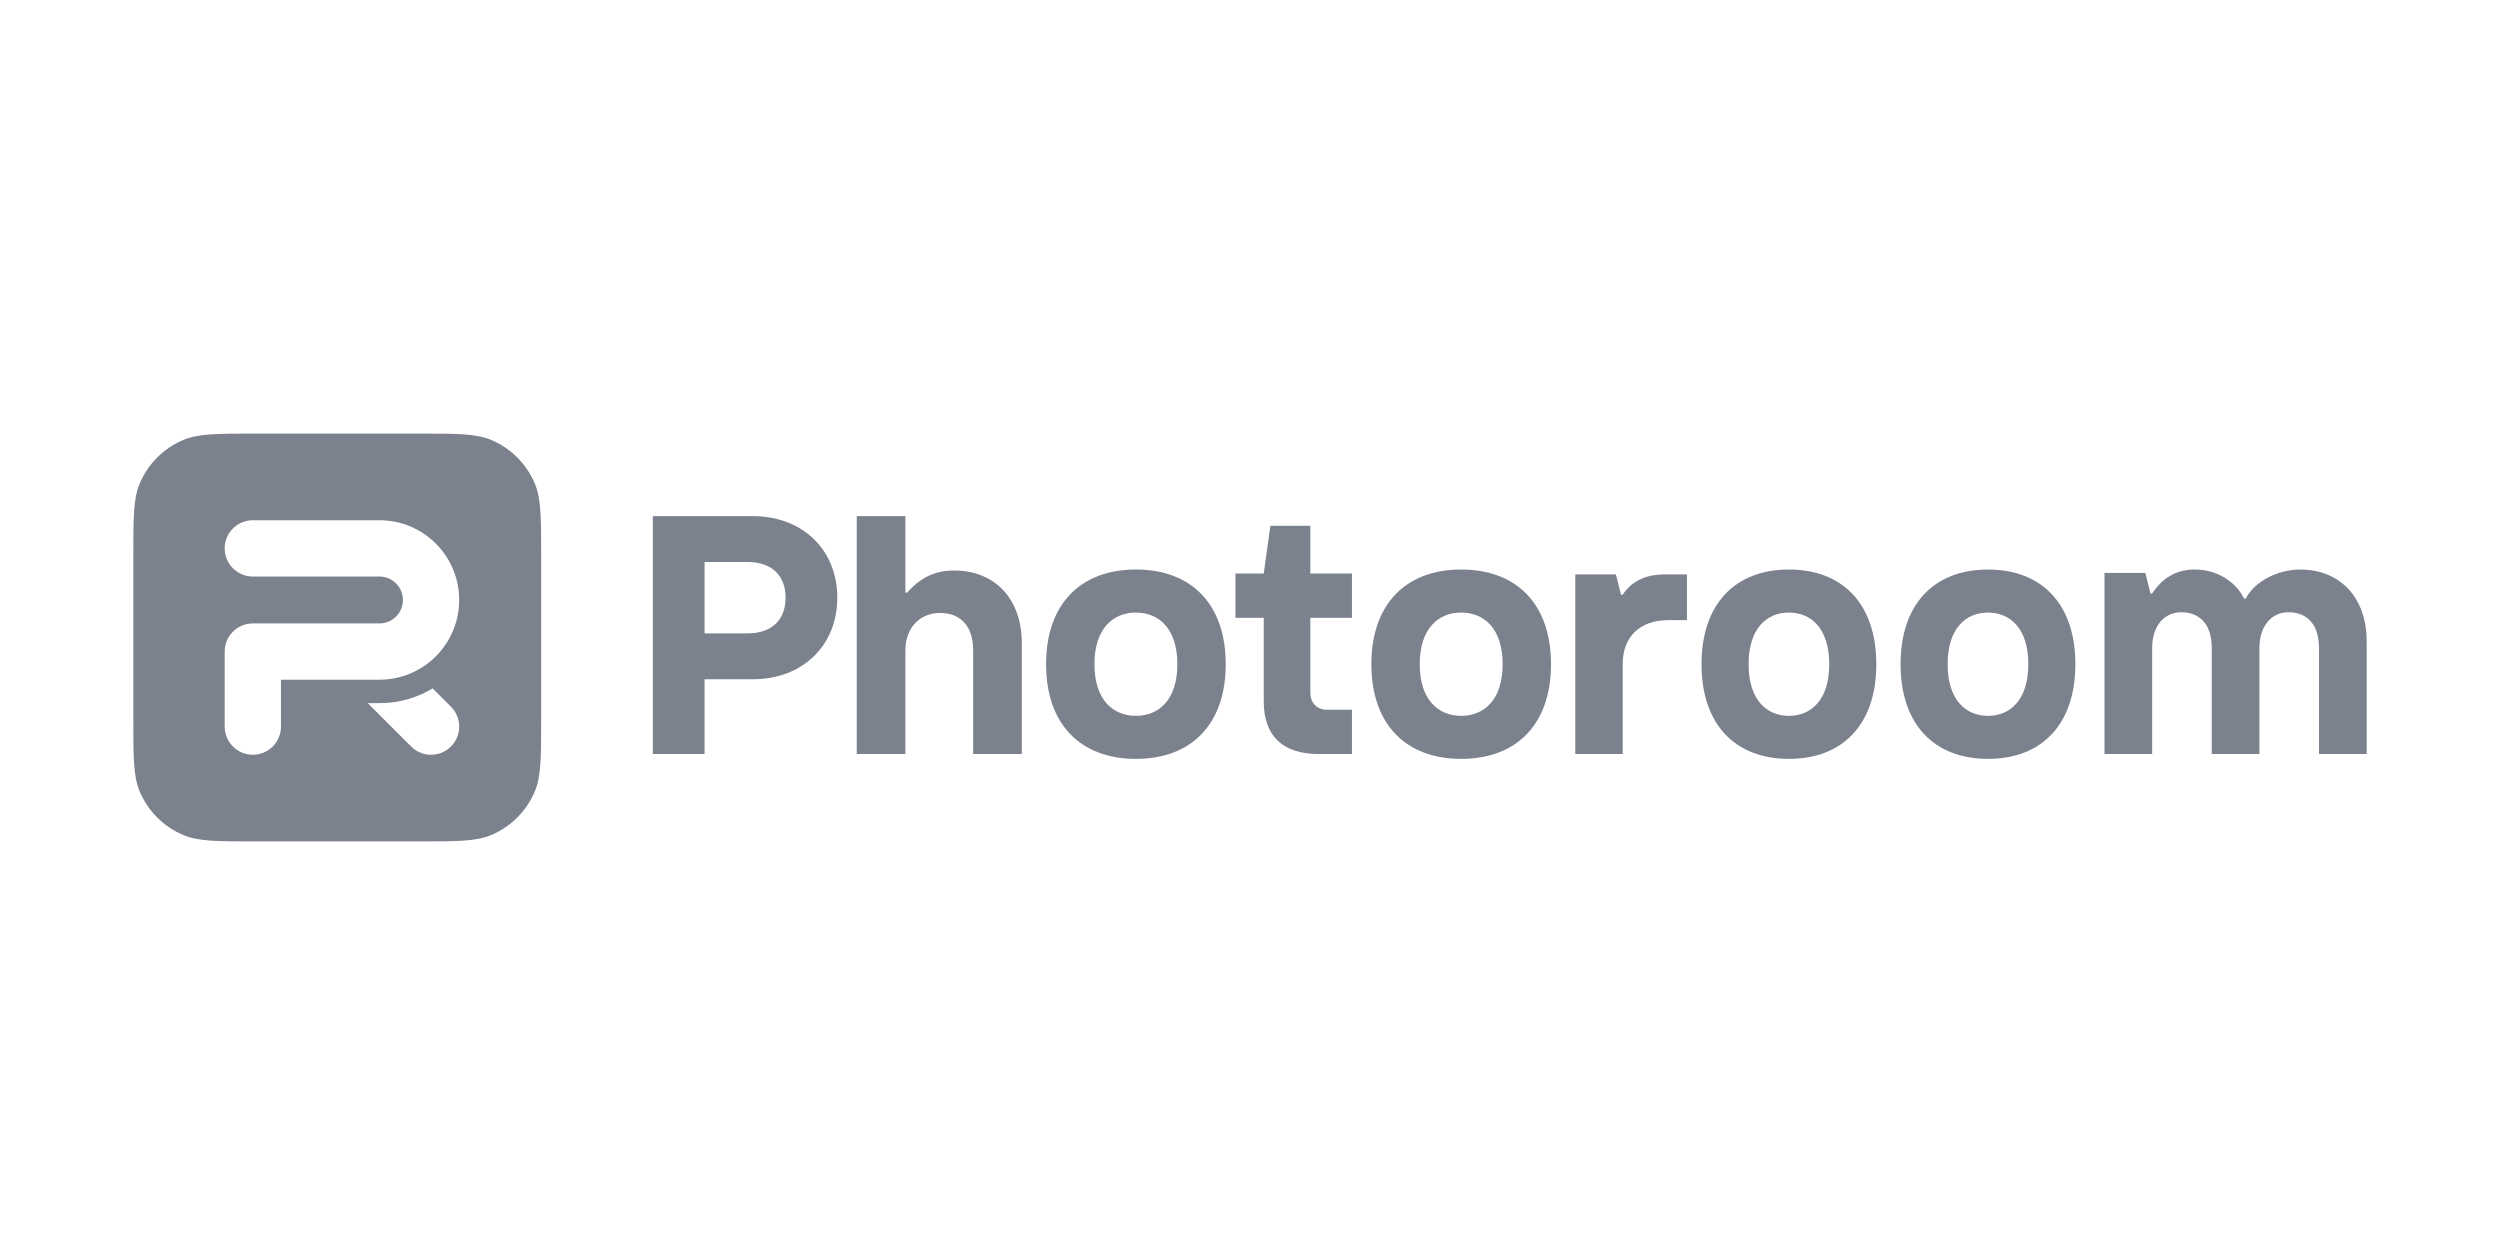
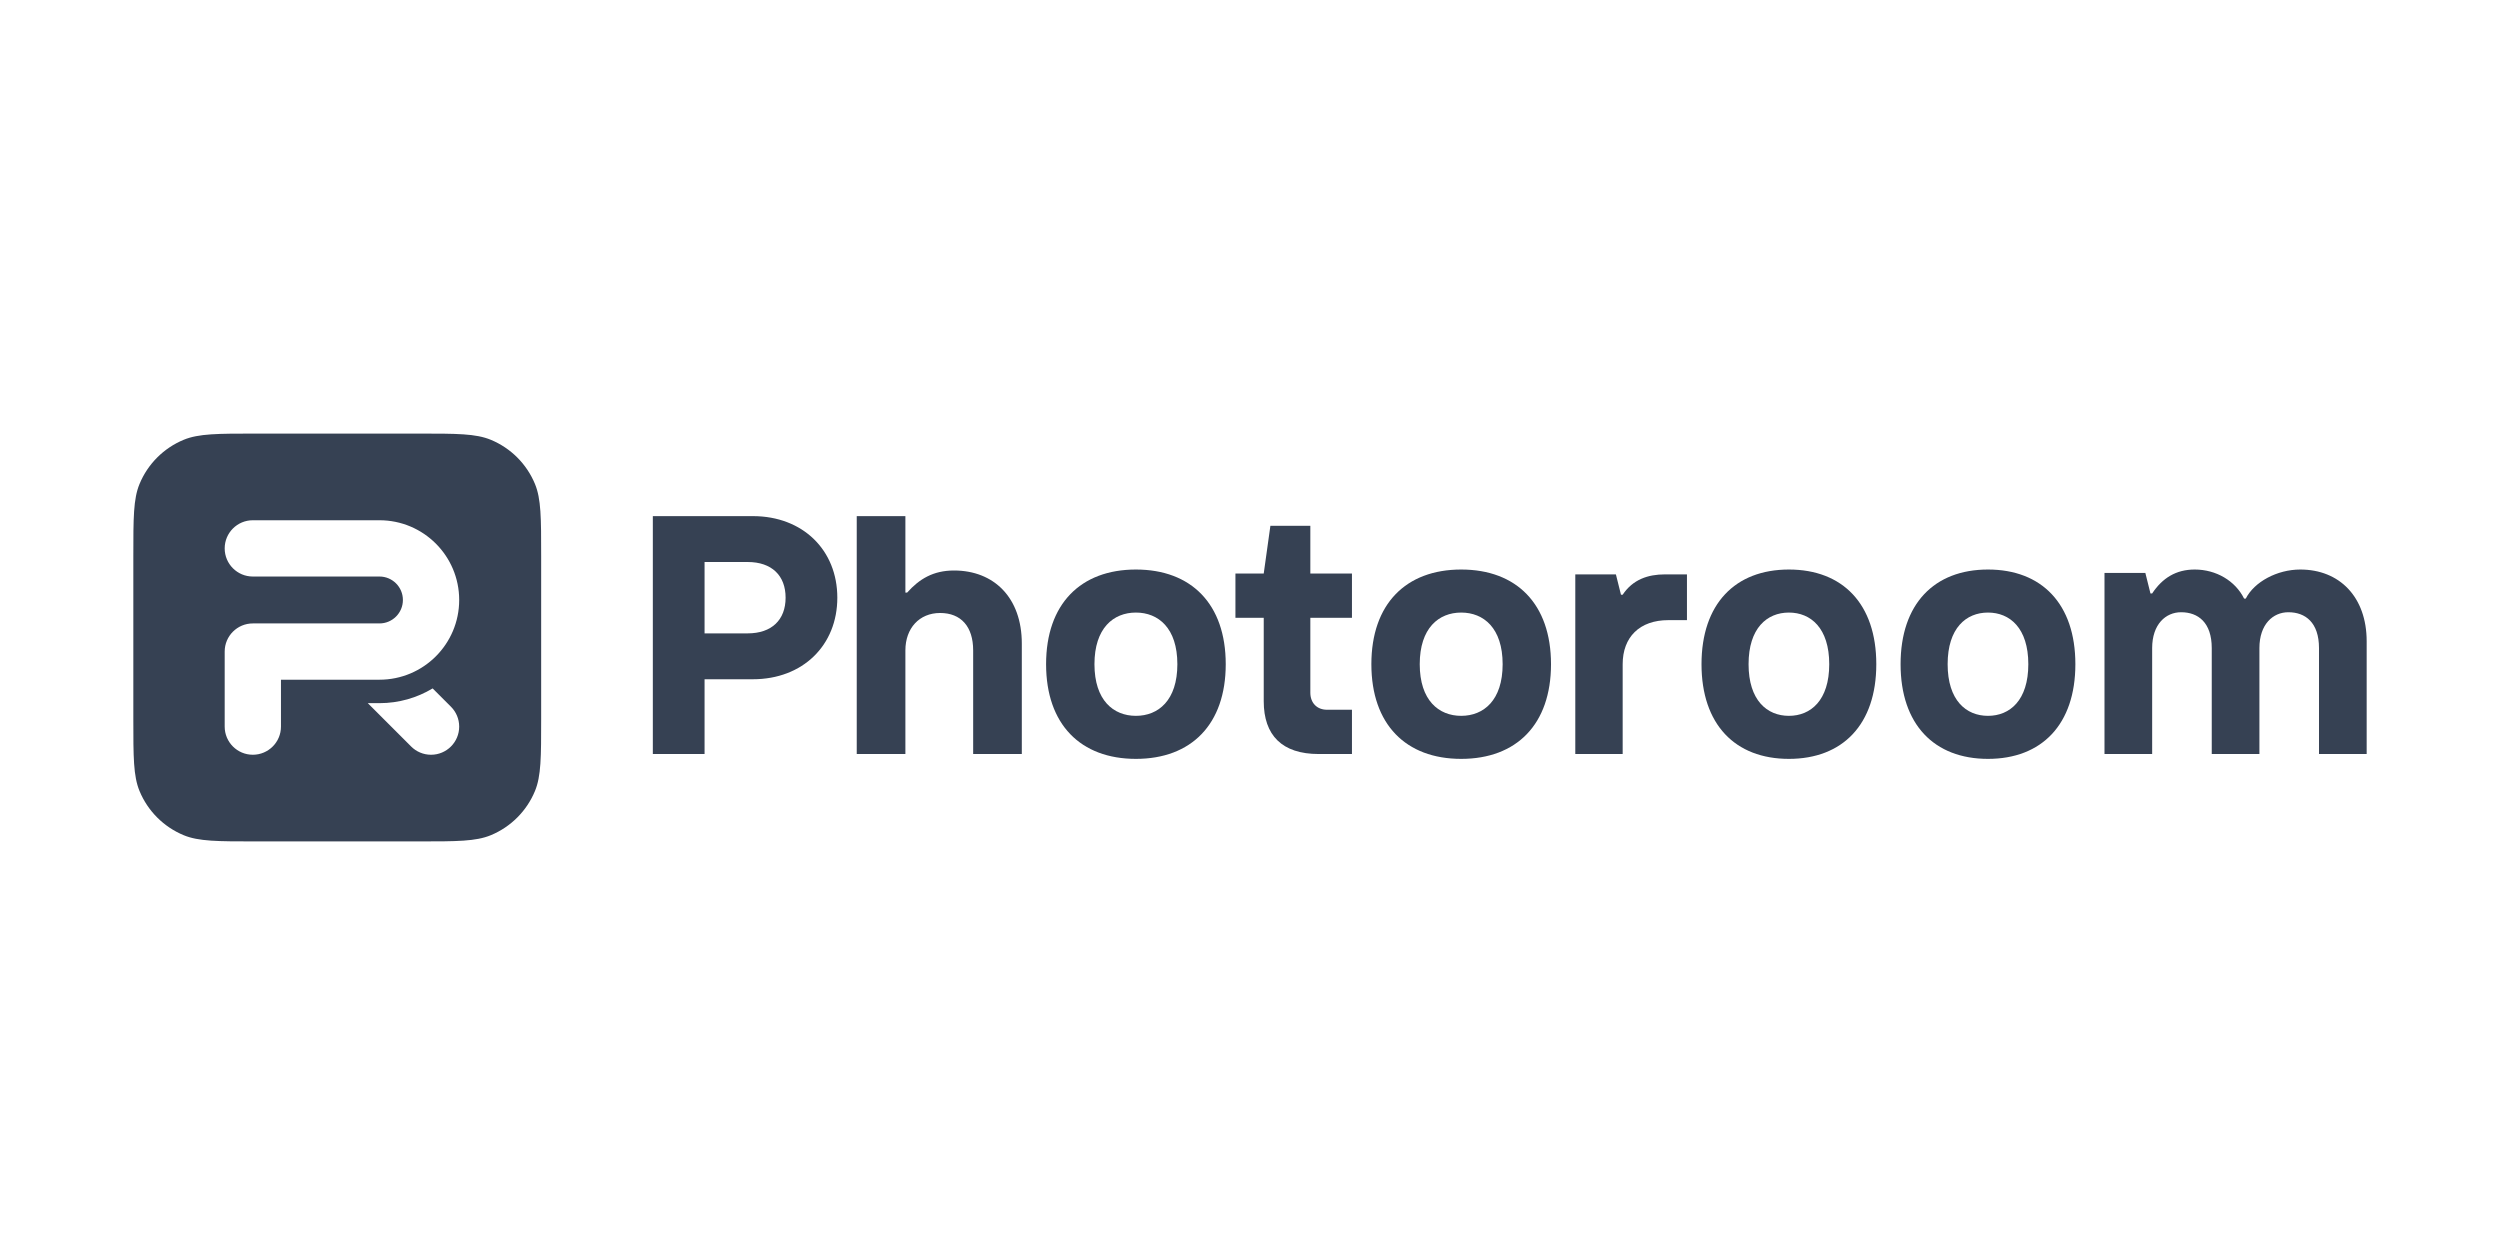
<svg xmlns="http://www.w3.org/2000/svg" width="600" height="300" viewBox="0 0 600 300" fill="none">
-   <path fill-rule="evenodd" clip-rule="evenodd" d="M32 133.424C32 124.303 32 119.743 33.49 116.145C35.477 111.349 39.288 107.538 44.084 105.551C47.682 104.061 52.242 104.061 61.363 104.061H100.515C109.636 104.061 114.196 104.061 117.794 105.551C122.59 107.538 126.401 111.349 128.388 116.145C129.878 119.743 129.878 124.303 129.878 133.424V172.576C129.878 181.697 129.878 186.257 128.388 189.855C126.401 194.651 122.59 198.462 117.794 200.449C114.196 201.939 109.636 201.939 100.515 201.939H61.363C52.242 201.939 47.682 201.939 44.084 200.449C39.288 198.462 35.477 194.651 33.49 189.855C32 186.257 32 181.697 32 172.576V133.424ZM60.678 138.367C56.948 138.367 53.925 135.343 53.925 131.613C53.925 127.884 56.948 124.86 60.678 124.86H91.07C101.637 124.86 110.205 133.427 110.205 143.995C110.205 154.563 101.637 163.13 91.07 163.13H67.432V174.386C67.432 178.115 64.408 181.139 60.678 181.139C56.948 181.139 53.925 178.115 53.925 174.386V156.376C53.925 152.646 56.948 149.623 60.678 149.623H91.07C94.178 149.623 96.697 147.103 96.697 143.995C96.697 140.887 94.178 138.367 91.07 138.367H60.678ZM91.07 168.758H88.272L98.675 179.162C99.898 180.384 101.586 181.14 103.451 181.14C107.181 181.14 110.205 178.116 110.205 174.386C110.205 172.521 109.449 170.833 108.227 169.611L103.834 165.219C100.107 167.465 95.739 168.758 91.07 168.758Z" fill="#7B818D" />
-   <path fill-rule="evenodd" clip-rule="evenodd" d="M156.678 180.965H169.093V163.021H180.68C192.68 163.021 200.956 154.864 200.956 143.445C200.956 132.026 192.68 123.87 180.68 123.87H156.678V180.965ZM169.093 152.01V134.881H179.438C185.231 134.881 188.542 138.144 188.542 143.445C188.542 148.747 185.231 152.01 179.438 152.01H169.093Z" fill="#7B818D" />
-   <path d="M217.294 180.965H205.617V123.87H217.294V142.222H217.712C220.63 138.959 223.966 136.92 228.97 136.92C238.562 136.92 245.235 143.445 245.235 154.457V180.965H233.558V156.088C233.558 150.378 230.639 147.116 225.634 147.116C220.63 147.116 217.294 150.786 217.294 156.088V180.965Z" fill="#7B818D" />
-   <path d="M316.48 180.965H324.47V170.339H318.477C316.079 170.339 314.481 168.704 314.481 166.252V148.269H324.47V137.643H314.481V126.2H304.893L303.295 137.643H296.504V148.269H303.295V168.296C303.295 176.47 307.69 180.965 316.48 180.965Z" fill="#7B818D" />
-   <path fill-rule="evenodd" clip-rule="evenodd" d="M329.13 159.409C329.13 173.868 337.421 182.13 350.686 182.13C363.951 182.13 372.243 173.868 372.243 159.409C372.243 144.949 363.951 136.687 350.686 136.687C337.421 136.687 329.13 144.949 329.13 159.409ZM360.635 159.409C360.635 168.084 356.076 171.802 350.686 171.802C345.298 171.802 340.737 168.084 340.737 159.409C340.737 150.733 345.298 147.015 350.686 147.015C356.076 147.015 360.635 150.733 360.635 159.409Z" fill="#7B818D" />
-   <path fill-rule="evenodd" clip-rule="evenodd" d="M429.339 182.13C416.432 182.13 408.365 173.868 408.365 159.409C408.365 144.949 416.432 136.687 429.339 136.687C442.246 136.687 450.313 144.949 450.313 159.409C450.313 173.868 442.246 182.13 429.339 182.13ZM429.339 171.802C434.582 171.802 439.019 168.084 439.019 159.409C439.019 150.733 434.582 147.015 429.339 147.015C424.096 147.015 419.659 150.733 419.659 159.409C419.659 168.084 424.096 171.802 429.339 171.802Z" fill="#7B818D" />
-   <path fill-rule="evenodd" clip-rule="evenodd" d="M477.114 182.13C464.206 182.13 456.139 173.868 456.139 159.409C456.139 144.949 464.206 136.687 477.114 136.687C490.02 136.687 498.087 144.949 498.087 159.409C498.087 173.868 490.02 182.13 477.114 182.13ZM477.114 171.802C482.357 171.802 486.794 168.084 486.794 159.409C486.794 150.733 482.357 147.015 477.114 147.015C471.869 147.015 467.432 150.733 467.432 159.409C467.432 168.084 471.869 171.802 477.114 171.802Z" fill="#7B818D" />
-   <path d="M505.078 180.965H516.518V155.546C516.518 149.807 519.787 146.937 523.464 146.937C527.55 146.937 530.819 149.396 530.819 155.546V180.965H542.259V155.546C542.259 149.807 545.528 146.937 549.204 146.937C553.291 146.937 556.56 149.396 556.56 155.546V180.965H568V153.906C568 143.247 561.463 136.687 552.065 136.687C546.508 136.687 541.033 139.639 538.99 143.657H538.582C536.458 139.393 531.881 136.687 526.732 136.687C522.237 136.687 518.969 138.737 516.518 142.427H516.11L514.884 137.507H505.078V180.965Z" fill="#7B818D" />
-   <path d="M389.441 180.965H378.07V137.852H387.817L389.033 142.733H389.441C391.876 139.072 395.53 137.852 399.591 137.852H404.87V148.834H400.403C393.5 148.834 389.441 152.901 389.441 159.409V180.965Z" fill="#7B818D" />
-   <path fill-rule="evenodd" clip-rule="evenodd" d="M272.617 182.13C259.352 182.13 251.061 173.868 251.061 159.409C251.061 144.949 259.352 136.687 272.617 136.687C285.883 136.687 294.174 144.949 294.174 159.409C294.174 173.868 285.883 182.13 272.617 182.13ZM272.617 171.802C278.006 171.802 282.567 168.084 282.567 159.409C282.567 150.733 278.006 147.015 272.617 147.015C267.229 147.015 262.668 150.733 262.668 159.409C262.668 168.084 267.229 171.802 272.617 171.802Z" fill="#7B818D" />
+   <path fill-rule="evenodd" clip-rule="evenodd" d="M32 133.424C32 124.303 32 119.743 33.49 116.145C35.477 111.349 39.288 107.538 44.084 105.551C47.682 104.061 52.242 104.061 61.363 104.061H100.515C109.636 104.061 114.196 104.061 117.794 105.551C122.59 107.538 126.401 111.349 128.388 116.145C129.878 119.743 129.878 124.303 129.878 133.424V172.576C129.878 181.697 129.878 186.257 128.388 189.855C126.401 194.651 122.59 198.462 117.794 200.449C114.196 201.939 109.636 201.939 100.515 201.939H61.363C52.242 201.939 47.682 201.939 44.084 200.449C39.288 198.462 35.477 194.651 33.49 189.855C32 186.257 32 181.697 32 172.576V133.424ZM60.678 138.367C56.948 138.367 53.925 135.343 53.925 131.613C53.925 127.884 56.948 124.86 60.678 124.86H91.07C101.637 124.86 110.205 133.427 110.205 143.995C110.205 154.563 101.637 163.13 91.07 163.13H67.432V174.386C67.432 178.115 64.408 181.139 60.678 181.139C56.948 181.139 53.925 178.115 53.925 174.386V156.376C53.925 152.646 56.948 149.623 60.678 149.623H91.07C94.178 149.623 96.697 147.103 96.697 143.995C96.697 140.887 94.178 138.367 91.07 138.367H60.678ZM91.07 168.758H88.272L98.675 179.162C99.898 180.384 101.586 181.14 103.451 181.14C107.181 181.14 110.205 178.116 110.205 174.386C110.205 172.521 109.449 170.833 108.227 169.611L103.834 165.219C100.107 167.465 95.739 168.758 91.07 168.758Z" fill="#364153" />
+   <path fill-rule="evenodd" clip-rule="evenodd" d="M156.68 180.965H169.095V163.021H180.682C192.682 163.021 200.958 154.864 200.958 143.445C200.958 132.026 192.682 123.87 180.682 123.87H156.68V180.965ZM169.095 152.01V134.881H179.44C185.233 134.881 188.544 138.144 188.544 143.445C188.544 148.747 185.233 152.01 179.44 152.01H169.095Z" fill="#364153" />
+   <path d="M217.294 180.965H205.617V123.87H217.294V142.222H217.712C220.63 138.959 223.966 136.92 228.97 136.92C238.562 136.92 245.235 143.445 245.235 154.457V180.965H233.558V156.088C233.558 150.378 230.639 147.116 225.634 147.116C220.63 147.116 217.294 150.786 217.294 156.088V180.965Z" fill="#364153" />
+   <path d="M316.48 180.965H324.47V170.339H318.477C316.079 170.339 314.481 168.704 314.481 166.252V148.269H324.47V137.643H314.481V126.2H304.893L303.295 137.643H296.504V148.269H303.295V168.296C303.295 176.47 307.69 180.965 316.48 180.965Z" fill="#364153" />
+   <path fill-rule="evenodd" clip-rule="evenodd" d="M329.129 159.409C329.129 173.868 337.42 182.13 350.685 182.13C363.95 182.13 372.242 173.868 372.242 159.409C372.242 144.949 363.95 136.687 350.685 136.687C337.42 136.687 329.129 144.949 329.129 159.409ZM360.634 159.409C360.634 168.084 356.075 171.802 350.685 171.802C345.297 171.802 340.736 168.084 340.736 159.409C340.736 150.733 345.297 147.015 350.685 147.015C356.075 147.015 360.634 150.733 360.634 159.409Z" fill="#364153" />
+   <path fill-rule="evenodd" clip-rule="evenodd" d="M429.337 182.13C416.43 182.13 408.363 173.868 408.363 159.409C408.363 144.949 416.43 136.687 429.337 136.687C442.244 136.687 450.311 144.949 450.311 159.409C450.311 173.868 442.244 182.13 429.337 182.13ZM429.337 171.802C434.58 171.802 439.017 168.084 439.017 159.409C439.017 150.733 434.58 147.015 429.337 147.015C424.094 147.015 419.657 150.733 419.657 159.409C419.657 168.084 424.094 171.802 429.337 171.802Z" fill="#364153" />
+   <path fill-rule="evenodd" clip-rule="evenodd" d="M477.116 182.13C464.208 182.13 456.141 173.868 456.141 159.409C456.141 144.949 464.208 136.687 477.116 136.687C490.022 136.687 498.089 144.949 498.089 159.409C498.089 173.868 490.022 182.13 477.116 182.13ZM477.116 171.802C482.359 171.802 486.796 168.084 486.796 159.409C486.796 150.733 482.359 147.015 477.116 147.015C471.871 147.015 467.434 150.733 467.434 159.409C467.434 168.084 471.871 171.802 477.116 171.802Z" fill="#364153" />
+   <path d="M505.078 180.965H516.518V155.546C516.518 149.807 519.787 146.937 523.464 146.937C527.55 146.937 530.819 149.396 530.819 155.546V180.965H542.259V155.546C542.259 149.807 545.528 146.937 549.204 146.937C553.291 146.937 556.56 149.396 556.56 155.546V180.965H568V153.906C568 143.247 561.463 136.687 552.065 136.687C546.508 136.687 541.033 139.639 538.99 143.657H538.582C536.458 139.393 531.881 136.687 526.732 136.687C522.237 136.687 518.969 138.737 516.518 142.427H516.11L514.884 137.507H505.078V180.965Z" fill="#364153" />
+   <path d="M389.441 180.965H378.07V137.852H387.817L389.033 142.733H389.441C391.876 139.072 395.53 137.852 399.591 137.852H404.87V148.834H400.403C393.5 148.834 389.441 152.901 389.441 159.409V180.965Z" fill="#364153" />
+   <path fill-rule="evenodd" clip-rule="evenodd" d="M272.618 182.13C259.353 182.13 251.062 173.868 251.062 159.409C251.062 144.949 259.353 136.687 272.618 136.687C285.884 136.687 294.176 144.949 294.176 159.409C294.176 173.868 285.884 182.13 272.618 182.13ZM272.618 171.802C278.007 171.802 282.568 168.084 282.568 159.409C282.568 150.733 278.007 147.015 272.618 147.015C267.23 147.015 262.669 150.733 262.669 159.409C262.669 168.084 267.23 171.802 272.618 171.802Z" fill="#364153" />
</svg>
